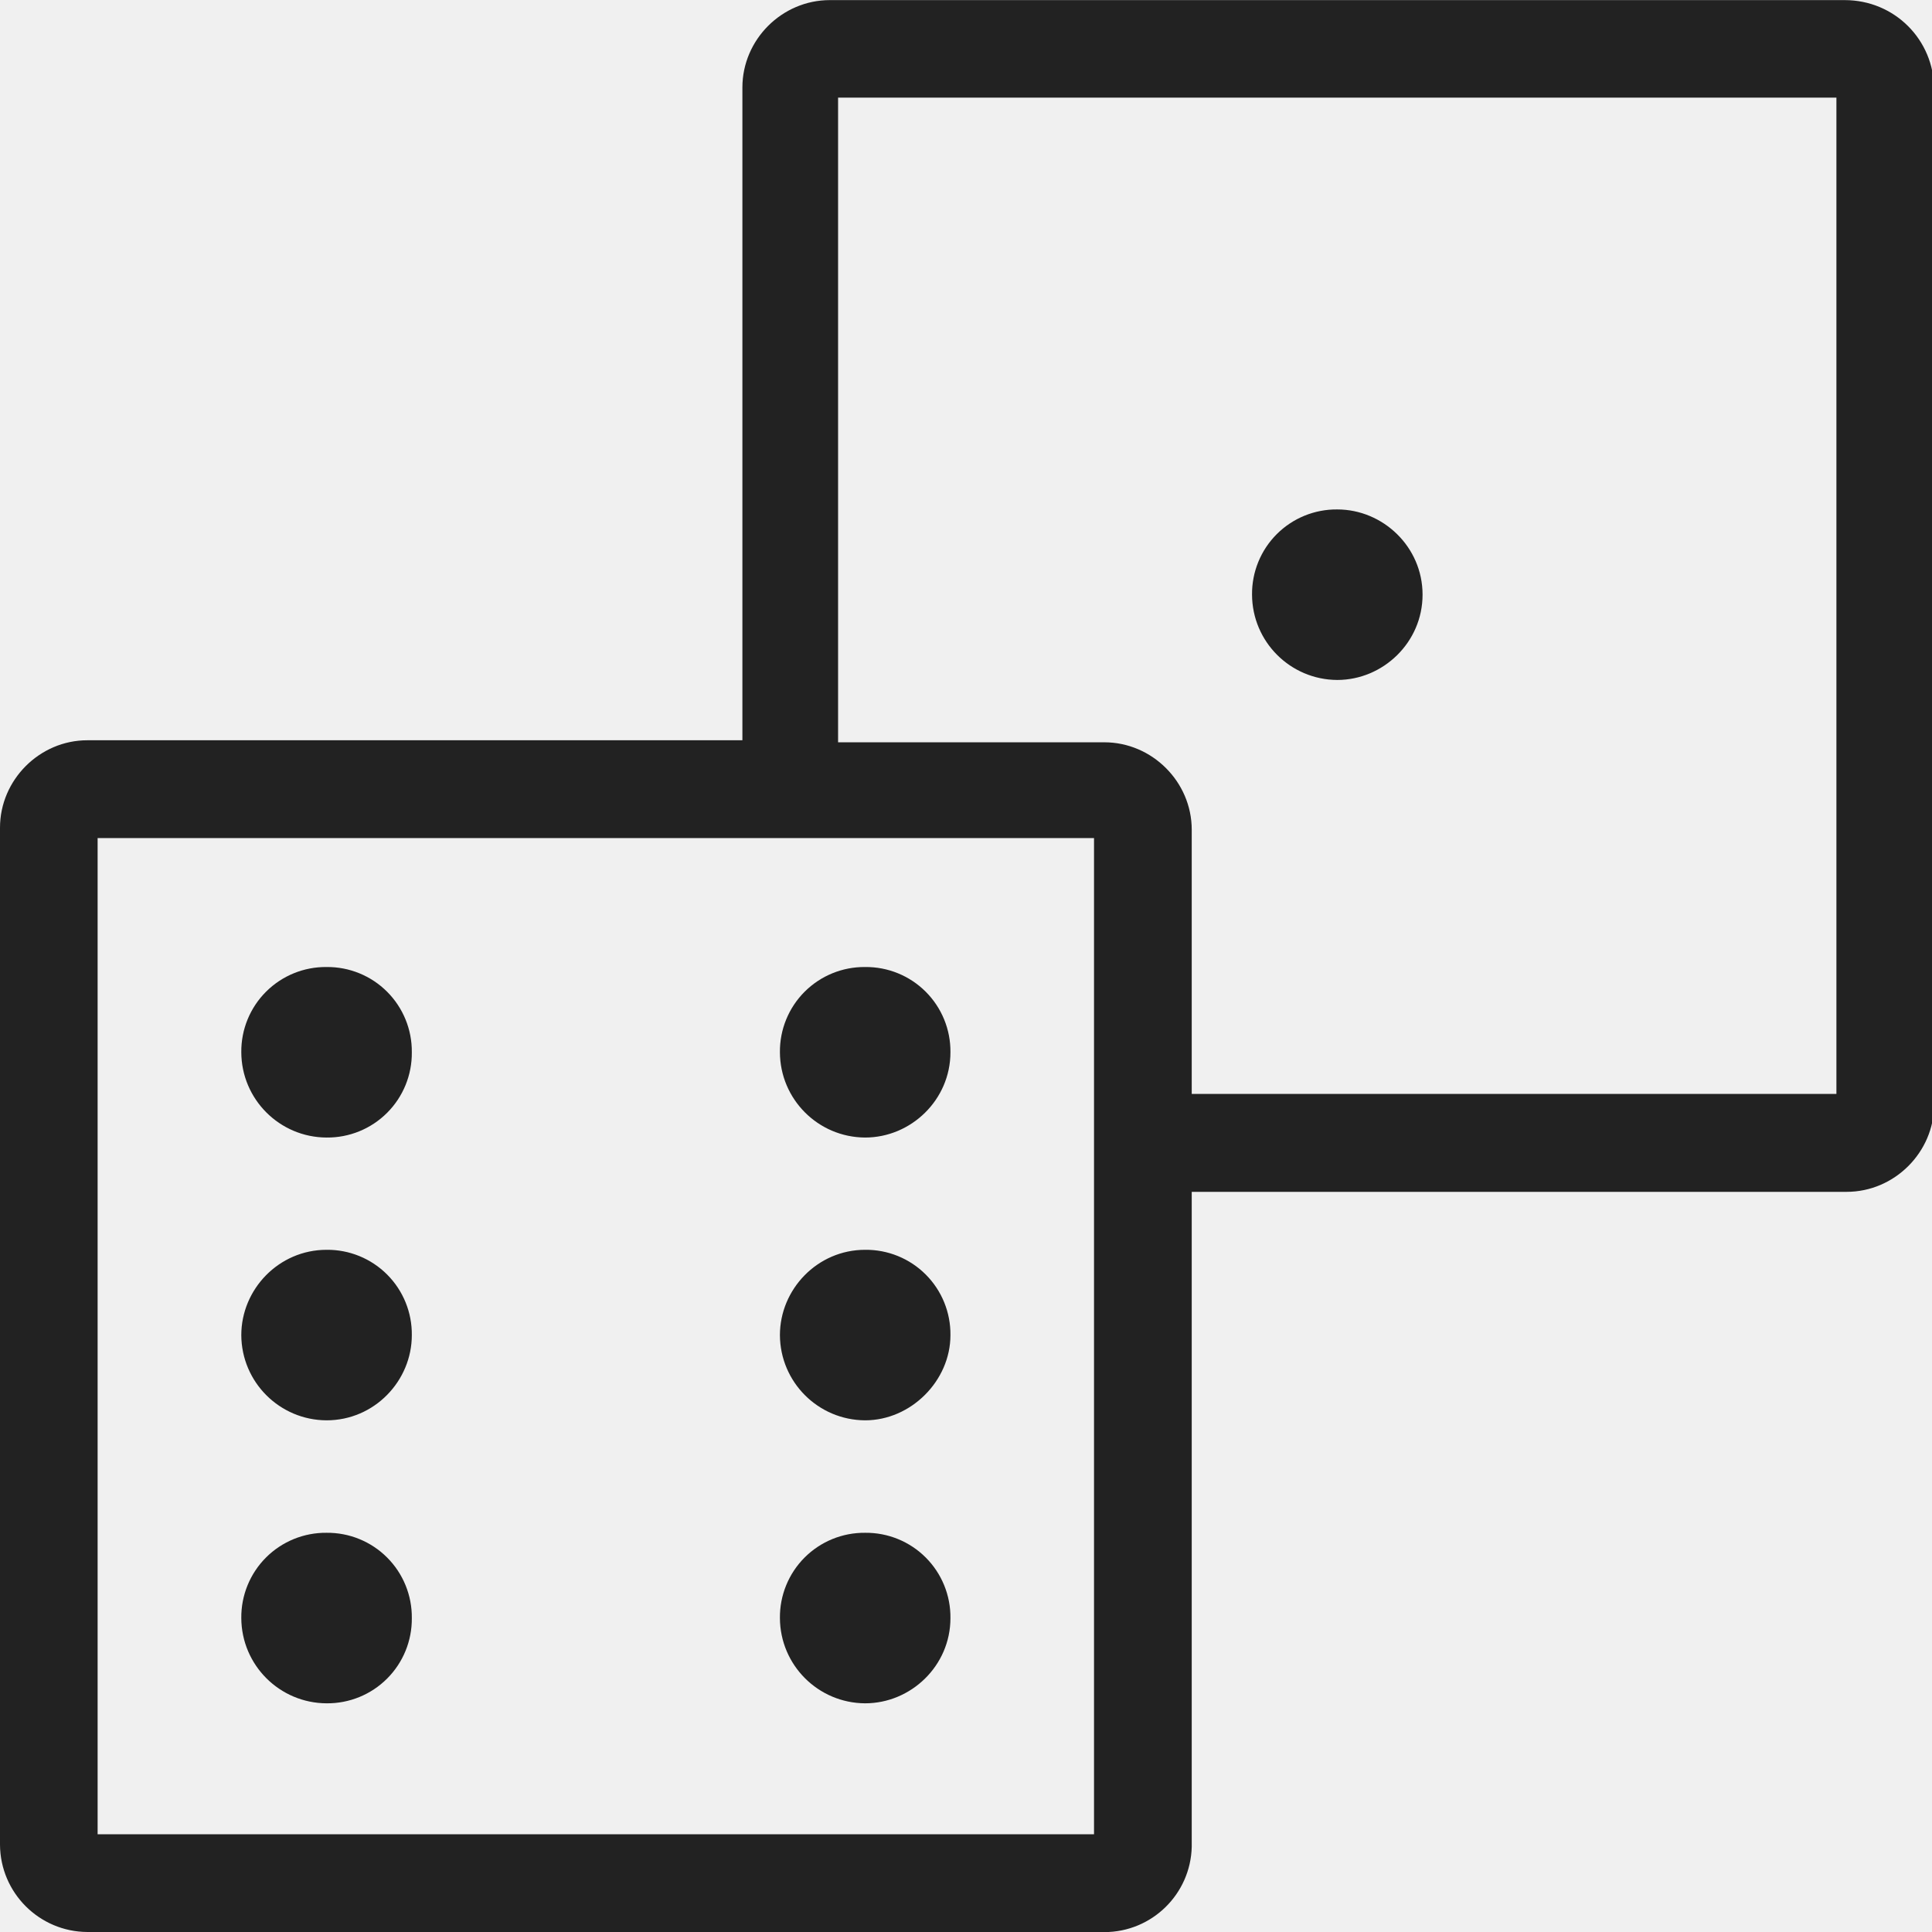
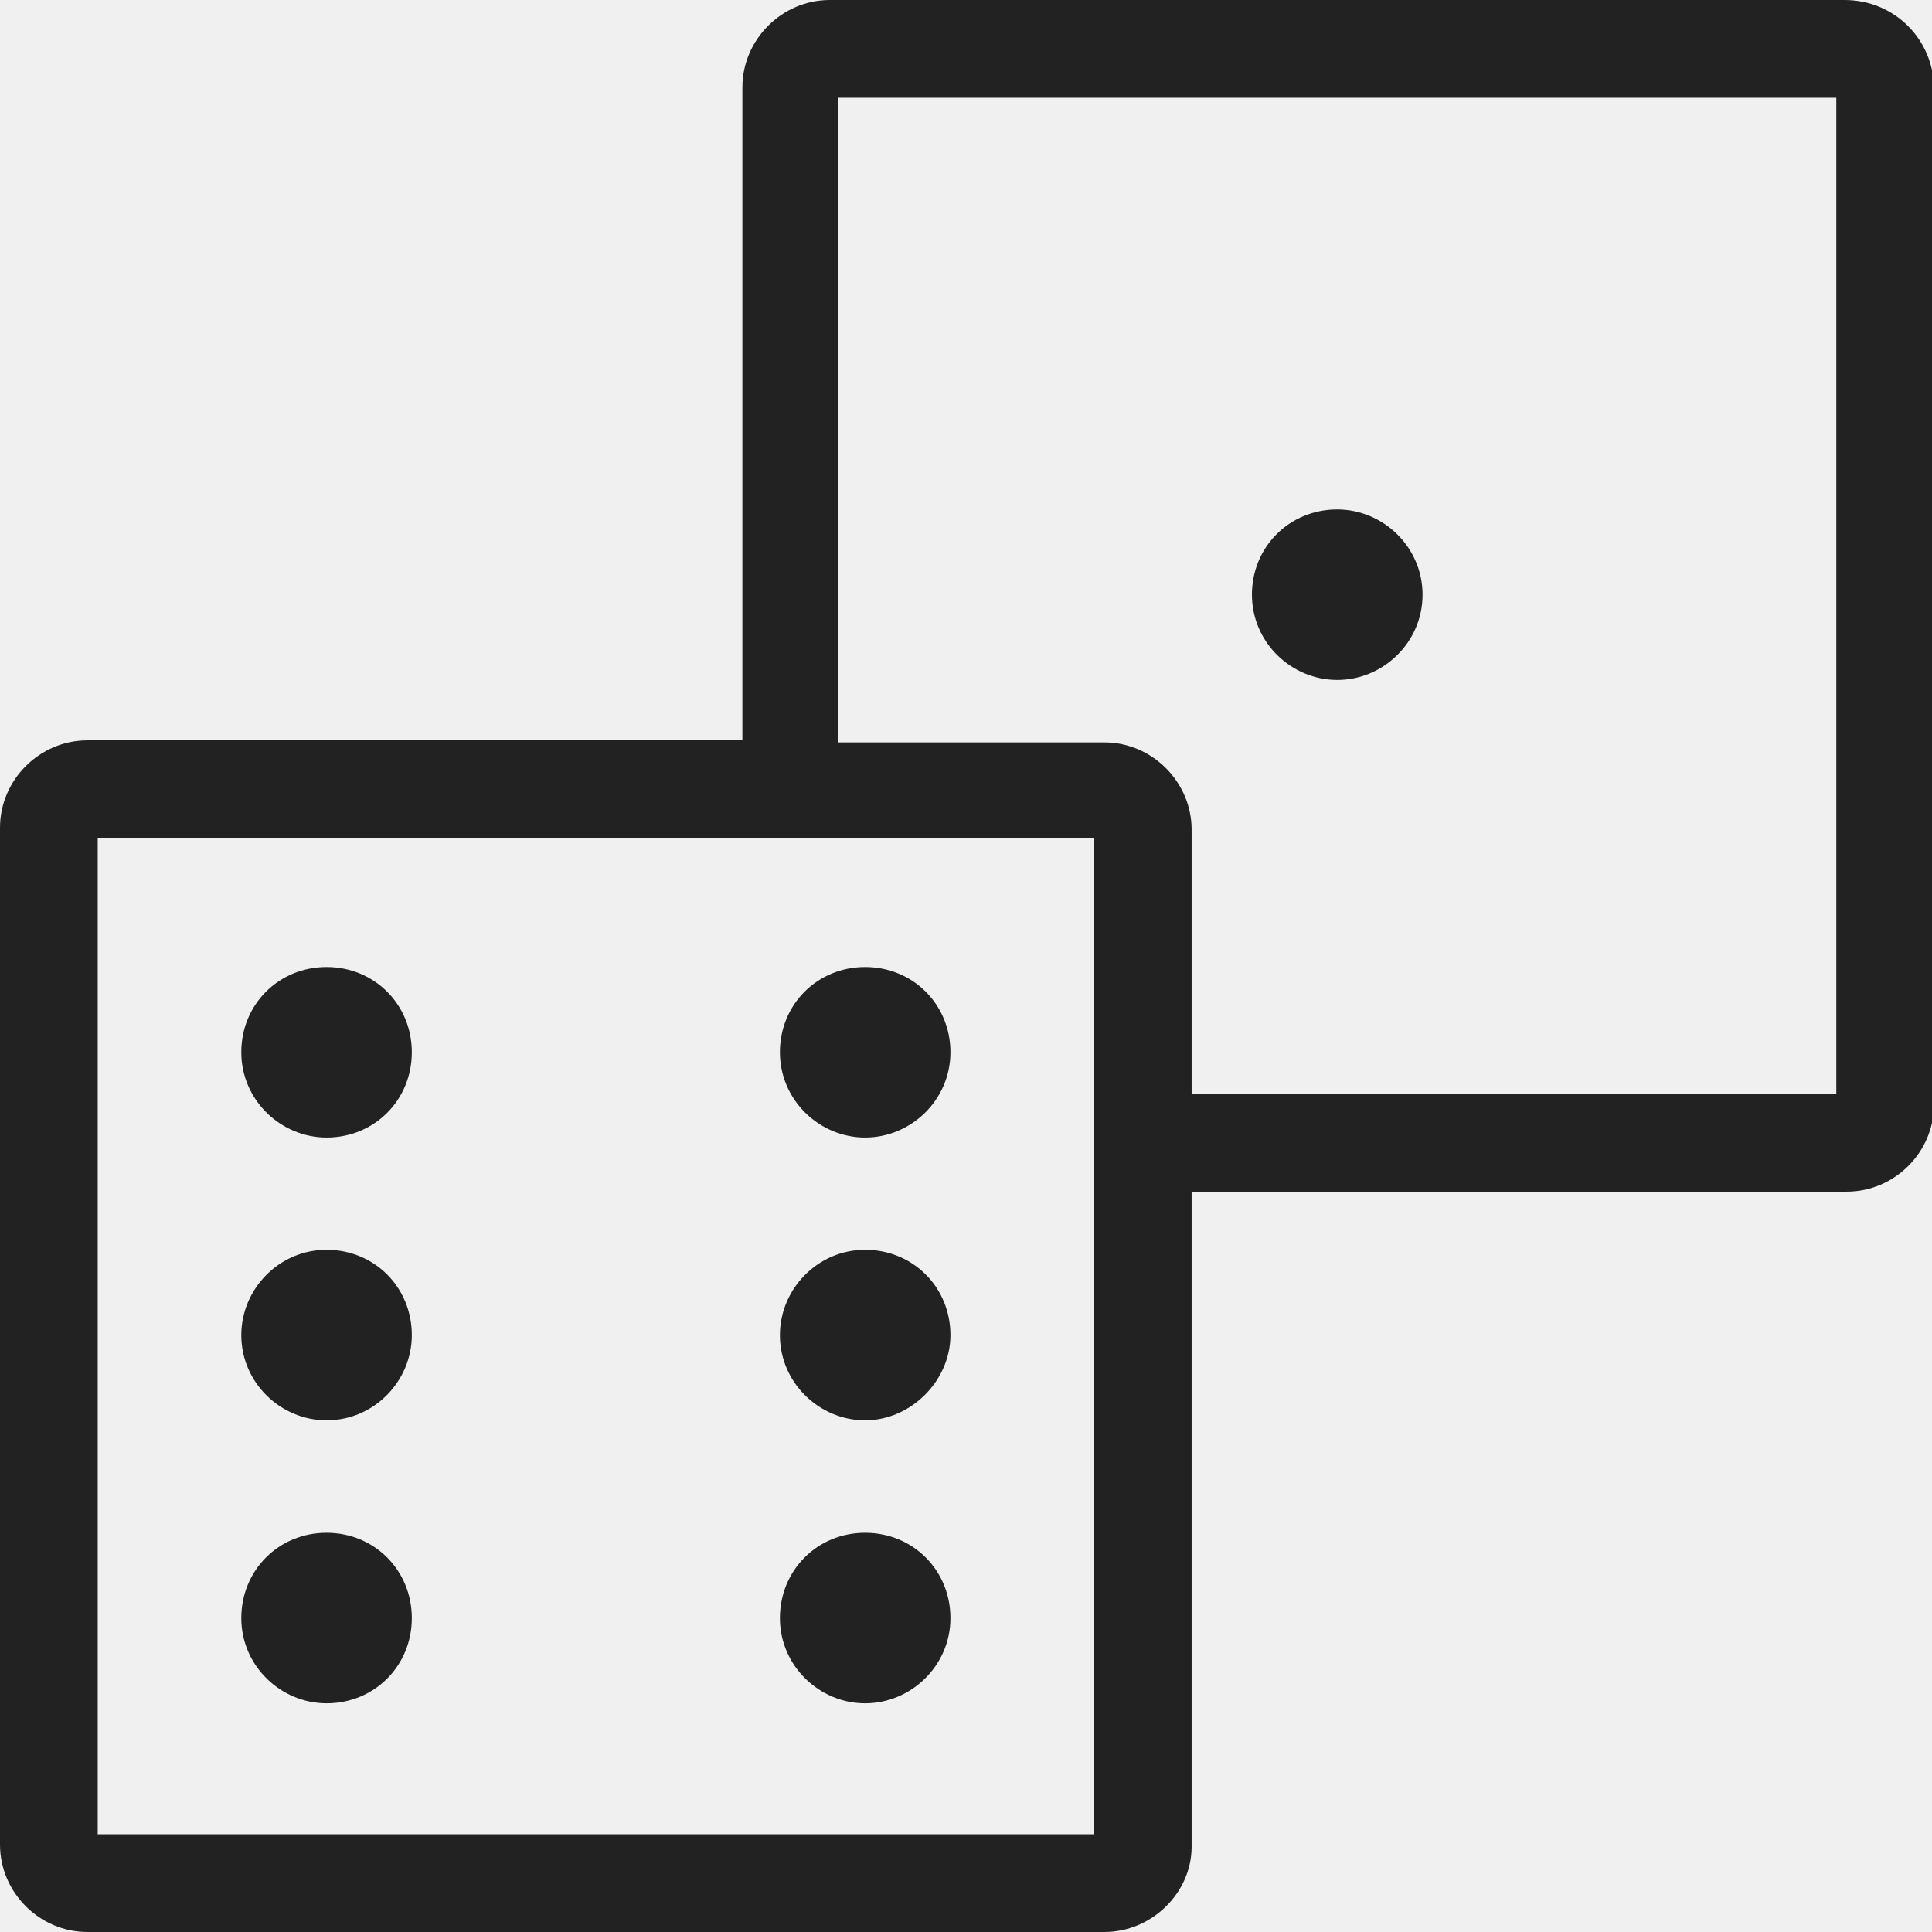
- <svg xmlns="http://www.w3.org/2000/svg" width="19" height="19" fill="none">
-   <g clip-path="url(#clip0_90_7282)" fill="#222">
-     <path d="M18.12.102H8.14a.755.755 0 00-.757.756v6.545H.84a.755.755 0 00-.757.757v10.022c0 .408.327.756.757.756h10c.41 0 .758-.327.758-.757v-6.545h6.544c.41 0 .757-.327.757-.756V.879a.777.777 0 00-.777-.777zm-7.26 8.037V18.14h-10v-10h10zm7.281 2.72h-6.544V8.14a.755.755 0 00-.757-.756h-2.7V.838h10.001v10.021z" />
-     <path d="M10.86 19h-10a.864.864 0 01-.86-.859V8.14c0-.47.389-.86.859-.86h6.442V.86c0-.47.389-.859.86-.859h9.98c.49 0 .88.389.88.88v9.98c0 .47-.39.86-.86.86H11.72v6.441a.86.86 0 01-.859.839zM.86 7.506a.659.659 0 00-.654.654v10.002c0 .347.286.654.654.654h10a.659.659 0 00.655-.654v-6.647h6.646a.659.659 0 00.655-.655V.88a.68.68 0 00-.675-.675H8.14a.659.659 0 00-.655.654v6.647H.86zm10.103 10.737H.757V8.038h10.205v10.205zm-10-.204h9.796V8.242H.96v9.797zm17.281-7.077h-6.749V8.14a.66.66 0 00-.654-.655H8.038V.736h10.205v10.226zm-6.524-.204h6.34V.96H8.242V7.3h2.618c.47 0 .86.389.86.86v2.597z" />
-     <path d="M3.21 11.084a.736.736 0 100-1.473.736.736 0 000 1.473z" />
-     <path d="M3.212 11.187a.842.842 0 01-.839-.839.83.83 0 01.839-.838.83.83 0 01.838.838.83.83 0 01-.838.839zm0-1.473a.637.637 0 00-.634.634c0 .348.286.634.634.634a.637.637 0 00.634-.634.637.637 0 00-.634-.634zm-.002 4.151a.736.736 0 10.001-1.472.736.736 0 000 1.472z" />
-     <path d="M3.212 13.968a.842.842 0 01-.839-.838c0-.45.368-.839.839-.839a.83.83 0 01.838.839c0 .45-.368.838-.838.838zm0-1.473a.637.637 0 00-.634.635c0 .347.286.634.634.634a.637.637 0 00.634-.634.637.637 0 00-.634-.635zm-.002 4.153a.736.736 0 10.001-1.472.736.736 0 000 1.472z" />
-     <path d="M3.212 16.751a.842.842 0 01-.839-.838.83.83 0 01.839-.839.83.83 0 01.838.839.83.83 0 01-.838.838zm0-1.472a.637.637 0 00-.634.634c0 .347.286.634.634.634a.637.637 0 00.634-.634.637.637 0 00-.634-.634zm5.296-4.195a.736.736 0 100-1.473.736.736 0 000 1.473z" />
-     <path d="M8.508 11.187a.842.842 0 01-.838-.839.83.83 0 01.838-.838.83.83 0 01.839.838c0 .47-.389.839-.839.839zm0-1.473a.637.637 0 00-.634.634c0 .348.287.634.634.634a.637.637 0 00.634-.634.637.637 0 00-.634-.634zm0 4.151a.736.736 0 100-1.472.736.736 0 000 1.472z" />
-     <path d="M8.508 13.968a.842.842 0 01-.838-.838c0-.45.368-.839.838-.839a.83.83 0 01.839.839c0 .45-.389.838-.839.838zm0-1.473a.637.637 0 00-.634.635c0 .347.287.634.634.634a.637.637 0 00.634-.634.637.637 0 00-.634-.635zm0 4.153a.736.736 0 100-1.472.736.736 0 000 1.472z" />
-     <path d="M8.508 16.751a.842.842 0 01-.838-.838.83.83 0 01.838-.839.83.83 0 01.839.839c0 .47-.389.838-.839.838zm0-1.472a.637.637 0 00-.634.634c0 .347.287.634.634.634a.637.637 0 00.634-.634.637.637 0 00-.634-.634zm4.642-8.695a.736.736 0 100-1.473.736.736 0 000 1.473z" />
-     <path d="M13.151 6.687a.842.842 0 01-.838-.839.83.83 0 01.838-.838c.45 0 .839.368.839.838s-.389.839-.839.839zm0-1.452a.637.637 0 00-.634.634c0 .347.286.634.634.634a.637.637 0 00.634-.634.637.637 0 00-.634-.634z" />
+ <svg xmlns="http://www.w3.org/2000/svg" width="19" height="19" viewBox="0 0 19 19" fill="none">
+   <g clip-path="url(#clip0_90_7282)">
+     <path d="M18.121 0.102H8.14C7.731 0.102 7.383 0.429 7.383 0.858V7.403H0.839C0.43 7.403 0.082 7.73 0.082 8.16V10.43V10.512V18.181C0.082 18.59 0.409 18.938 0.839 18.938H10.84C11.249 18.938 11.597 18.611 11.597 18.181V11.636H18.141C18.55 11.636 18.898 11.309 18.898 10.88V5.705V5.255V0.879C18.898 0.449 18.55 0.102 18.121 0.102ZM10.86 8.139V18.14H0.859V10.491V10.409V8.139H10.86ZM18.141 10.859H11.597V8.139C11.597 7.73 11.269 7.383 10.84 7.383H8.14V0.838H18.141V5.235V5.685V10.859Z" fill="#222222" />
+     <path d="M10.86 19H0.859C0.389 19 0 18.611 0 18.141V8.14C0 7.67 0.389 7.281 0.859 7.281H7.301V0.859C7.301 0.389 7.69 0 8.16 0H18.141C18.632 0 19.02 0.389 19.02 0.879V10.86C19.02 11.331 18.632 11.719 18.162 11.719H11.719V18.162C11.719 18.611 11.331 19 10.86 19ZM0.859 7.506C0.511 7.506 0.205 7.792 0.205 8.16V18.162C0.205 18.509 0.491 18.816 0.859 18.816H10.86C11.208 18.816 11.514 18.53 11.514 18.162V11.514H18.162C18.509 11.514 18.816 11.228 18.816 10.86V0.879C18.816 0.511 18.509 0.205 18.141 0.205H8.14C7.792 0.205 7.485 0.491 7.485 0.859V7.506H0.859ZM10.962 18.243H0.757V8.038H10.962V18.243ZM0.961 18.039H10.758V8.242H0.961V18.039ZM18.243 10.962H11.494V8.14C11.494 7.792 11.208 7.485 10.84 7.485H8.038V0.736H18.243V10.962ZM11.719 10.758H18.059V0.961H8.242V7.301H10.86C11.331 7.301 11.719 7.69 11.719 8.16V10.758Z" fill="#222222" />
+     <path d="M3.211 11.084C3.618 11.084 3.947 10.754 3.947 10.348C3.947 9.941 3.618 9.611 3.211 9.611C2.804 9.611 2.475 9.941 2.475 10.348C2.475 10.754 2.804 11.084 3.211 11.084Z" fill="#222222" />
+     <path d="M3.212 11.187C2.762 11.187 2.373 10.819 2.373 10.348C2.373 9.878 2.741 9.51 3.212 9.51C3.682 9.51 4.05 9.878 4.05 10.348C4.05 10.819 3.682 11.187 3.212 11.187ZM3.212 9.714C2.864 9.714 2.578 10.001 2.578 10.348C2.578 10.696 2.864 10.982 3.212 10.982C3.559 10.982 3.846 10.696 3.846 10.348C3.846 10.001 3.559 9.714 3.212 9.714Z" fill="#222222" />
+     <path d="M3.211 13.865C3.618 13.865 3.947 13.536 3.947 13.129C3.947 12.722 3.618 12.393 3.211 12.393C2.804 12.393 2.475 12.722 2.475 13.129C2.475 13.536 2.804 13.865 3.211 13.865Z" fill="#222222" />
+     <path d="M3.212 13.968C2.762 13.968 2.373 13.6 2.373 13.13C2.373 12.68 2.741 12.291 3.212 12.291C3.682 12.291 4.05 12.659 4.05 13.13C4.05 13.579 3.682 13.968 3.212 13.968ZM3.212 12.495C2.864 12.495 2.578 12.782 2.578 13.13C2.578 13.477 2.864 13.764 3.212 13.764C3.559 13.764 3.846 13.477 3.846 13.13C3.846 12.782 3.559 12.495 3.212 12.495Z" fill="#222222" />
+     <path d="M3.211 16.648C3.618 16.648 3.947 16.319 3.947 15.912C3.947 15.505 3.618 15.176 3.211 15.176C2.804 15.176 2.475 15.505 2.475 15.912C2.475 16.319 2.804 16.648 3.211 16.648Z" fill="#222222" />
+     <path d="M3.212 16.751C2.762 16.751 2.373 16.383 2.373 15.913C2.373 15.442 2.741 15.074 3.212 15.074C3.682 15.074 4.05 15.442 4.05 15.913C4.05 16.383 3.682 16.751 3.212 16.751ZM3.212 15.279C2.864 15.279 2.578 15.565 2.578 15.913C2.578 16.26 2.864 16.547 3.212 16.547C3.559 16.547 3.846 16.26 3.846 15.913C3.846 15.565 3.559 15.279 3.212 15.279Z" fill="#222222" />
+     <path d="M8.508 11.084C8.914 11.084 9.244 10.754 9.244 10.348C9.244 9.941 8.914 9.611 8.508 9.611C8.101 9.611 7.771 9.941 7.771 10.348C7.771 10.754 8.101 11.084 8.508 11.084Z" fill="#222222" />
+     <path d="M8.508 11.187C8.059 11.187 7.67 10.819 7.67 10.348C7.67 9.878 8.038 9.51 8.508 9.51C8.979 9.51 9.347 9.878 9.347 10.348C9.347 10.819 8.958 11.187 8.508 11.187ZM8.508 9.714C8.161 9.714 7.874 10.001 7.874 10.348C7.874 10.696 8.161 10.982 8.508 10.982C8.856 10.982 9.142 10.696 9.142 10.348C9.142 10.001 8.856 9.714 8.508 9.714Z" fill="#222222" />
+     <path d="M8.508 13.865C8.914 13.865 9.244 13.536 9.244 13.129C9.244 12.722 8.914 12.393 8.508 12.393C8.101 12.393 7.771 12.722 7.771 13.129C7.771 13.536 8.101 13.865 8.508 13.865Z" fill="#222222" />
+     <path d="M8.508 13.968C8.059 13.968 7.67 13.6 7.67 13.13C7.67 12.68 8.038 12.291 8.508 12.291C8.979 12.291 9.347 12.659 9.347 13.13C9.347 13.579 8.958 13.968 8.508 13.968ZM8.508 12.495C8.161 12.495 7.874 12.782 7.874 13.13C7.874 13.477 8.161 13.764 8.508 13.764C8.856 13.764 9.142 13.477 9.142 13.13C9.142 12.782 8.856 12.495 8.508 12.495Z" fill="#222222" />
+     <path d="M8.508 16.648C8.914 16.648 9.244 16.319 9.244 15.912C9.244 15.505 8.914 15.176 8.508 15.176C8.101 15.176 7.771 15.505 7.771 15.912C7.771 16.319 8.101 16.648 8.508 16.648Z" fill="#222222" />
+     <path d="M8.508 16.751C8.059 16.751 7.67 16.383 7.67 15.913C7.67 15.442 8.038 15.074 8.508 15.074C8.979 15.074 9.347 15.442 9.347 15.913C9.347 16.383 8.958 16.751 8.508 16.751ZM8.508 15.279C8.161 15.279 7.874 15.565 7.874 15.913C7.874 16.26 8.161 16.547 8.508 16.547C8.856 16.547 9.142 16.26 9.142 15.913C9.142 15.565 8.856 15.279 8.508 15.279Z" fill="#222222" />
+     <path d="M13.15 6.584C13.557 6.584 13.887 6.254 13.887 5.848C13.887 5.441 13.557 5.111 13.15 5.111C12.744 5.111 12.414 5.441 12.414 5.848C12.414 6.254 12.744 6.584 13.15 6.584Z" fill="#222222" />
+     <path d="M13.151 6.687C12.701 6.687 12.312 6.319 12.312 5.848C12.312 5.378 12.681 5.01 13.151 5.01C13.601 5.01 13.99 5.378 13.99 5.848C13.99 6.319 13.601 6.687 13.151 6.687ZM13.151 5.235C12.803 5.235 12.517 5.521 12.517 5.869C12.517 6.216 12.803 6.503 13.151 6.503C13.499 6.503 13.785 6.216 13.785 5.869C13.785 5.521 13.499 5.235 13.151 5.235Z" fill="#222222" />
  </g>
  <defs>
    <clipPath id="clip0_90_7282">
-       <path fill="#fff" d="M0 0h19v19H0z" />
+       <rect width="19" height="19" fill="white" />
    </clipPath>
  </defs>
</svg>
